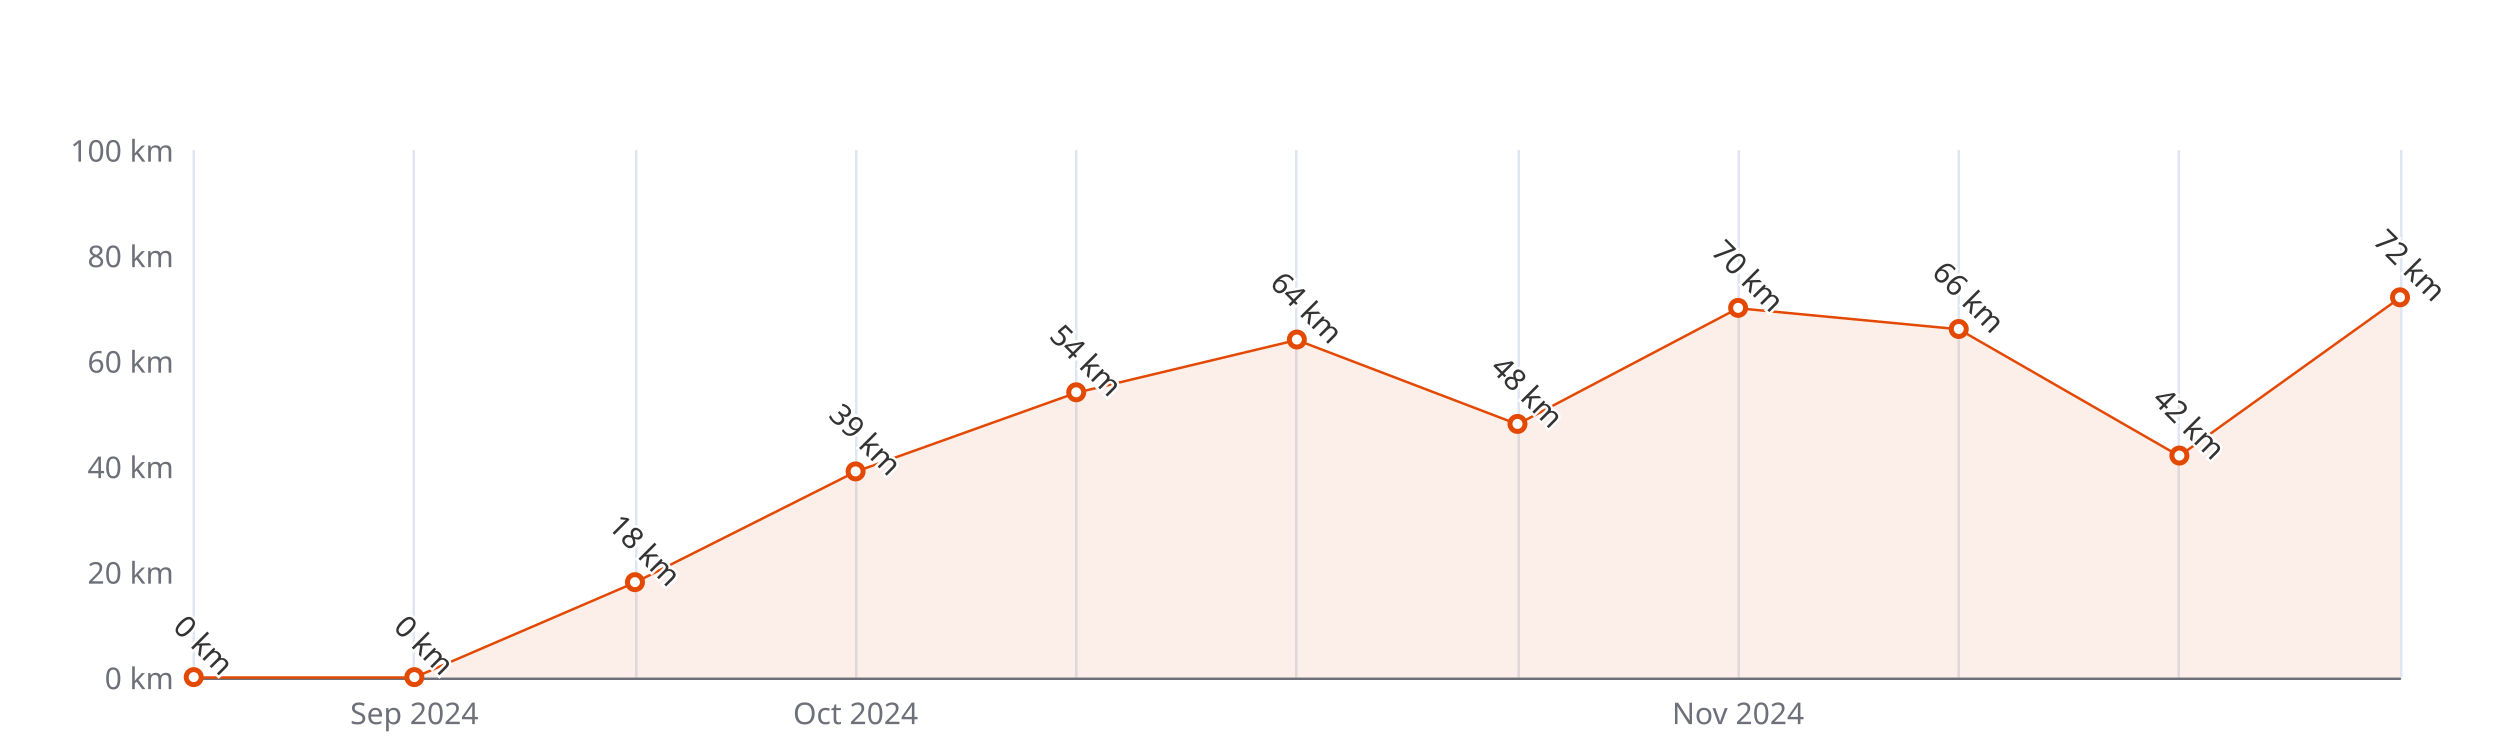
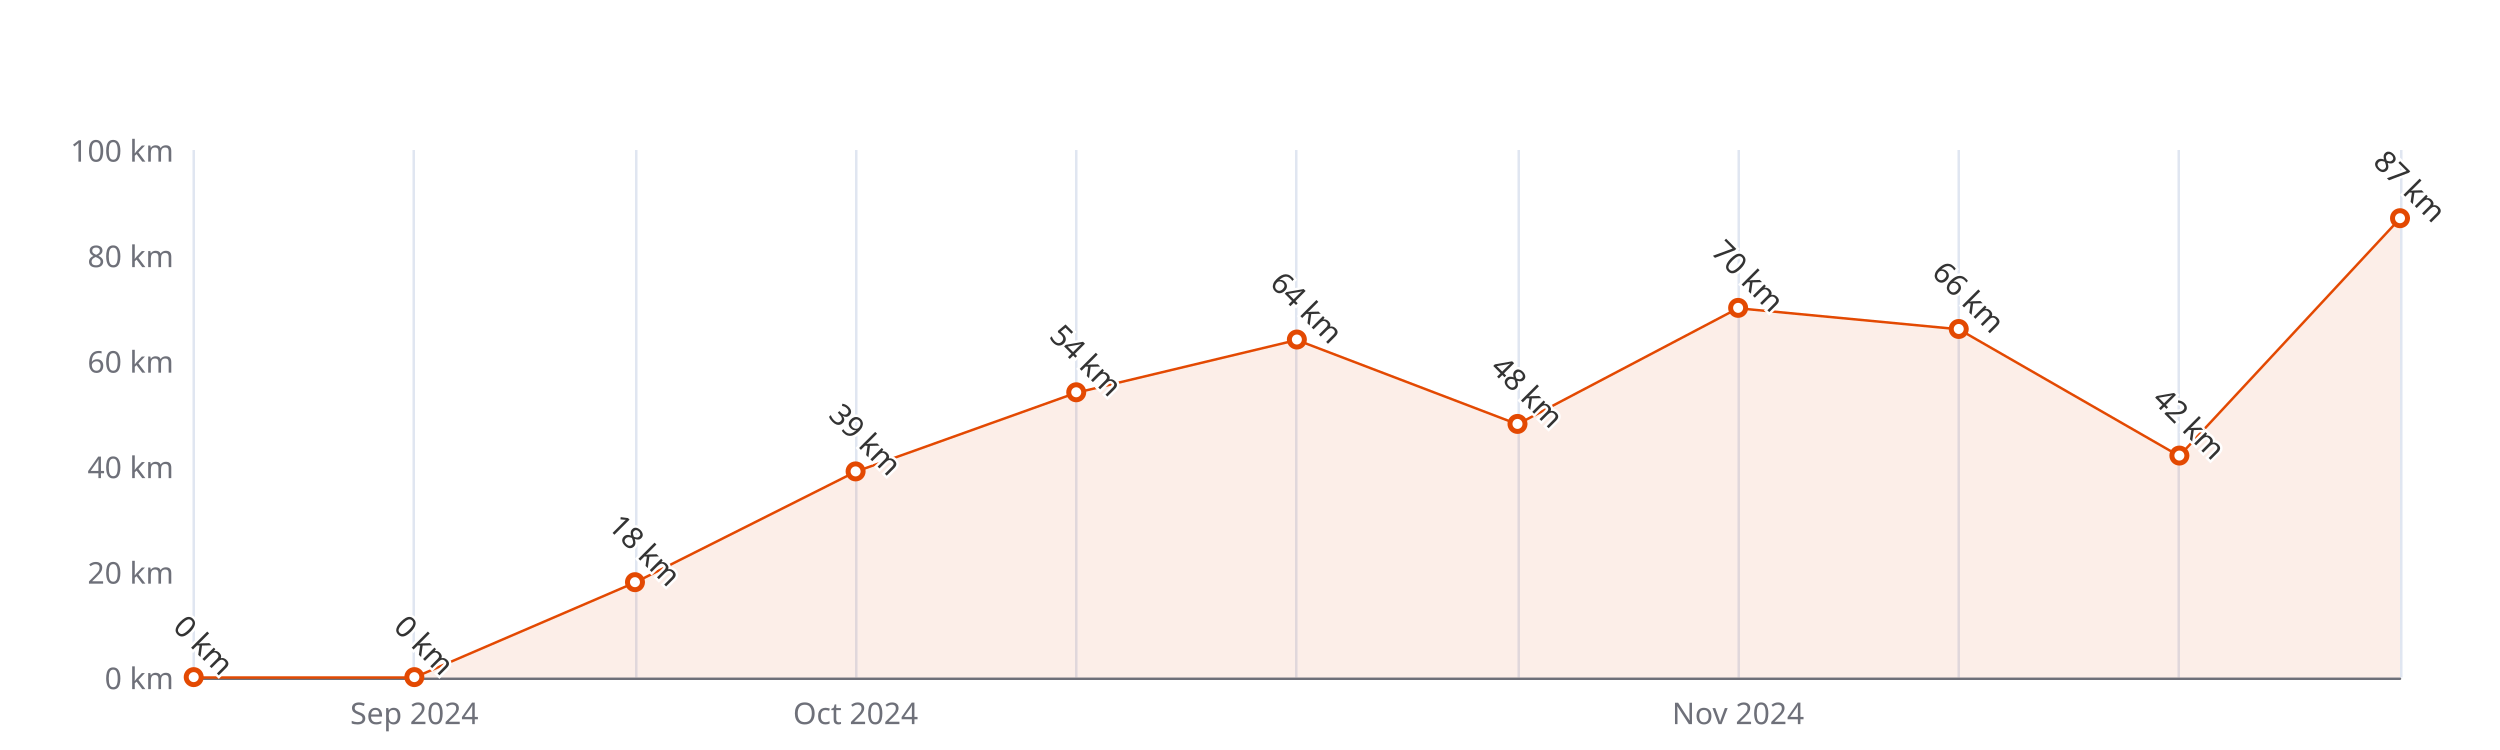
<svg xmlns="http://www.w3.org/2000/svg" width="1000" height="300" version="1.1" baseProfile="full" viewBox="0 0 1000 300">
  <rect width="1000" height="300" x="0" y="0" id="0" fill="#ffffff" />
  <path d="M77.5 60L77.5 271" fill="none" stroke="#E0E6F1" />
  <path d="M165.5 60L165.5 271" fill="none" stroke="#E0E6F1" />
  <path d="M254.5 60L254.5 271" fill="none" stroke="#E0E6F1" />
  <path d="M342.5 60L342.5 271" fill="none" stroke="#E0E6F1" />
  <path d="M430.5 60L430.5 271" fill="none" stroke="#E0E6F1" />
  <path d="M518.5 60L518.5 271" fill="none" stroke="#E0E6F1" />
  <path d="M607.5 60L607.5 271" fill="none" stroke="#E0E6F1" />
  <path d="M695.5 60L695.5 271" fill="none" stroke="#E0E6F1" />
  <path d="M783.5 60L783.5 271" fill="none" stroke="#E0E6F1" />
  <path d="M871.5 60L871.5 271" fill="none" stroke="#E0E6F1" />
  <path d="M960.5 60L960.5 271" fill="none" stroke="#E0E6F1" />
  <path d="M77.5 271.5L960 271.5" fill="none" stroke="#6E7079" stroke-linecap="round" />
  <text dominant-baseline="central" text-anchor="end" style="font-size:12px;font-family:sans-serif;" xml:space="preserve" transform="translate(69.48 271)" fill="#6E7079">0 km</text>
  <text dominant-baseline="central" text-anchor="end" style="font-size:12px;font-family:sans-serif;" xml:space="preserve" transform="translate(69.48 228.8)" fill="#6E7079">20 km</text>
  <text dominant-baseline="central" text-anchor="end" style="font-size:12px;font-family:sans-serif;" xml:space="preserve" transform="translate(69.48 186.6)" fill="#6E7079">40 km</text>
  <text dominant-baseline="central" text-anchor="end" style="font-size:12px;font-family:sans-serif;" xml:space="preserve" transform="translate(69.48 144.4)" fill="#6E7079">60 km</text>
  <text dominant-baseline="central" text-anchor="end" style="font-size:12px;font-family:sans-serif;" xml:space="preserve" transform="translate(69.48 102.2)" fill="#6E7079">80 km</text>
  <text dominant-baseline="central" text-anchor="end" style="font-size:12px;font-family:sans-serif;" xml:space="preserve" transform="translate(69.48 60)" fill="#6E7079">100 km</text>
  <text dominant-baseline="central" text-anchor="middle" style="font-size:12px;font-family:sans-serif;" xml:space="preserve" y="6" transform="translate(165.732 279)" fill="#6E7079">Sep 2024</text>
  <text dominant-baseline="central" text-anchor="middle" style="font-size:12px;font-family:sans-serif;" xml:space="preserve" y="6" transform="translate(342.236 279)" fill="#6E7079">Oct 2024</text>
  <text dominant-baseline="central" text-anchor="middle" style="font-size:12px;font-family:sans-serif;" xml:space="preserve" y="6" transform="translate(695.244 279)" fill="#6E7079">Nov 2024</text>
  <g clip-path="url(#zr5-c0)">
-     <path d="M77.5 271L165.7 271L254 233L342.2 188.7L430.5 157.1L518.7 136L607 169.7L695.2 123.3L783.5 131.7L871.7 182.4L960 119.1L960 271L871.7 271L783.5 271L695.2 271L607 271L518.7 271L430.5 271L342.2 271L254 271L165.7 271L77.5 271Z" fill="rgb(227,73,2)" fill-opacity="0.09" />
-     <path d="M77.5 271L165.7 271L254 233L342.2 188.7L430.5 157.1L518.7 136L607 169.7L695.2 123.3L783.5 131.7L871.7 182.4L960 119.1" fill="none" stroke="#E34902" stroke-linejoin="bevel" />
+     <path d="M77.5 271L165.7 271L254 233L342.2 188.7L430.5 157.1L518.7 136L607 169.7L695.2 123.3L783.5 131.7L871.7 182.4L960 87.4L960 271L871.7 271L783.5 271L695.2 271L607 271L518.7 271L430.5 271L342.2 271L254 271L165.7 271L77.5 271Z" fill="rgb(227,73,2)" fill-opacity="0.09" />
+     <path d="M77.5 271L165.7 271L254 233L342.2 188.7L430.5 157.1L518.7 136L607 169.7L695.2 123.3L783.5 131.7L871.7 182.4L960 87.4" fill="none" stroke="#E34902" stroke-linejoin="bevel" />
  </g>
  <path d="M1 0A1 1 0 1 1 1 -0.1A1 1 0 0 1 1 0" transform="matrix(3,0,0,3,77.48,271)" fill="#fff" stroke="#E34902" stroke-width="0.667" />
  <path d="M1 0A1 1 0 1 1 1 -0.1A1 1 0 0 1 1 0" transform="matrix(3,0,0,3,165.732,271)" fill="#fff" stroke="#E34902" stroke-width="0.667" />
  <path d="M1 0A1 1 0 1 1 1 -0.1A1 1 0 0 1 1 0" transform="matrix(3,0,0,3,253.984,233.02)" fill="#fff" stroke="#E34902" stroke-width="0.667" />
  <path d="M1 0A1 1 0 1 1 1 -0.1A1 1 0 0 1 1 0" transform="matrix(3,0,0,3,342.236,188.71)" fill="#fff" stroke="#E34902" stroke-width="0.667" />
  <path d="M1 0A1 1 0 1 1 1 -0.1A1 1 0 0 1 1 0" transform="matrix(3,0,0,3,430.488,157.06)" fill="#fff" stroke="#E34902" stroke-width="0.667" />
  <path d="M1 0A1 1 0 1 1 1 -0.1A1 1 0 0 1 1 0" transform="matrix(3,0,0,3,518.74,135.96)" fill="#fff" stroke="#E34902" stroke-width="0.667" />
  <path d="M1 0A1 1 0 1 1 1 -0.1A1 1 0 0 1 1 0" transform="matrix(3,0,0,3,606.992,169.72)" fill="#fff" stroke="#E34902" stroke-width="0.667" />
  <path d="M1 0A1 1 0 1 1 1 -0.1A1 1 0 0 1 1 0" transform="matrix(3,0,0,3,695.244,123.3)" fill="#fff" stroke="#E34902" stroke-width="0.667" />
  <path d="M1 0A1 1 0 1 1 1 -0.1A1 1 0 0 1 1 0" transform="matrix(3,0,0,3,783.496,131.74)" fill="#fff" stroke="#E34902" stroke-width="0.667" />
  <path d="M1 0A1 1 0 1 1 1 -0.1A1 1 0 0 1 1 0" transform="matrix(3,0,0,3,871.748,182.38)" fill="#fff" stroke="#E34902" stroke-width="0.667" />
-   <path d="M1 0A1 1 0 1 1 1 -0.1A1 1 0 0 1 1 0" transform="matrix(3,0,0,3,960,119.08)" fill="#fff" stroke="#E34902" stroke-width="0.667" />
+   <path d="M1 0A1 1 0 1 1 1 -0.1A1 1 0 0 1 1 0" transform="matrix(3,0,0,3,960,87.43)" fill="#fff" stroke="#E34902" stroke-width="0.667" />
  <text dominant-baseline="central" text-anchor="middle" style="font-size:12px;font-family:sans-serif;" xml:space="preserve" y="-6" transform="matrix(0.707,0.707,-0.707,0.707,77.48,262)" fill="#333" stroke="rgb(255,255,255)" stroke-width="2" paint-order="stroke" stroke-miterlimit="2">0 km</text>
  <text dominant-baseline="central" text-anchor="middle" style="font-size:12px;font-family:sans-serif;" xml:space="preserve" y="-6" transform="matrix(0.707,0.707,-0.707,0.707,165.732,262)" fill="#333" stroke="rgb(255,255,255)" stroke-width="2" paint-order="stroke" stroke-miterlimit="2">0 km</text>
  <text dominant-baseline="central" text-anchor="middle" style="font-size:12px;font-family:sans-serif;" xml:space="preserve" y="-6" transform="matrix(0.707,0.707,-0.707,0.707,253.984,224.02)" fill="#333" stroke="rgb(255,255,255)" stroke-width="2" paint-order="stroke" stroke-miterlimit="2">18 km</text>
  <text dominant-baseline="central" text-anchor="middle" style="font-size:12px;font-family:sans-serif;" xml:space="preserve" y="-6" transform="matrix(0.707,0.707,-0.707,0.707,342.236,179.71)" fill="#333" stroke="rgb(255,255,255)" stroke-width="2" paint-order="stroke" stroke-miterlimit="2">39 km</text>
  <text dominant-baseline="central" text-anchor="middle" style="font-size:12px;font-family:sans-serif;" xml:space="preserve" y="-6" transform="matrix(0.707,0.707,-0.707,0.707,430.488,148.06)" fill="#333" stroke="rgb(255,255,255)" stroke-width="2" paint-order="stroke" stroke-miterlimit="2">54 km</text>
  <text dominant-baseline="central" text-anchor="middle" style="font-size:12px;font-family:sans-serif;" xml:space="preserve" y="-6" transform="matrix(0.707,0.707,-0.707,0.707,518.74,126.96)" fill="#333" stroke="rgb(255,255,255)" stroke-width="2" paint-order="stroke" stroke-miterlimit="2">64 km</text>
  <text dominant-baseline="central" text-anchor="middle" style="font-size:12px;font-family:sans-serif;" xml:space="preserve" y="-6" transform="matrix(0.707,0.707,-0.707,0.707,606.992,160.72)" fill="#333" stroke="rgb(255,255,255)" stroke-width="2" paint-order="stroke" stroke-miterlimit="2">48 km</text>
  <text dominant-baseline="central" text-anchor="middle" style="font-size:12px;font-family:sans-serif;" xml:space="preserve" y="-6" transform="matrix(0.707,0.707,-0.707,0.707,695.244,114.3)" fill="#333" stroke="rgb(255,255,255)" stroke-width="2" paint-order="stroke" stroke-miterlimit="2">70 km</text>
  <text dominant-baseline="central" text-anchor="middle" style="font-size:12px;font-family:sans-serif;" xml:space="preserve" y="-6" transform="matrix(0.707,0.707,-0.707,0.707,783.496,122.74)" fill="#333" stroke="rgb(255,255,255)" stroke-width="2" paint-order="stroke" stroke-miterlimit="2">66 km</text>
  <text dominant-baseline="central" text-anchor="middle" style="font-size:12px;font-family:sans-serif;" xml:space="preserve" y="-6" transform="matrix(0.707,0.707,-0.707,0.707,871.748,173.38)" fill="#333" stroke="rgb(255,255,255)" stroke-width="2" paint-order="stroke" stroke-miterlimit="2">42 km</text>
-   <text dominant-baseline="central" text-anchor="middle" style="font-size:12px;font-family:sans-serif;" xml:space="preserve" y="-6" transform="matrix(0.707,0.707,-0.707,0.707,960,110.08)" fill="#333" stroke="rgb(255,255,255)" stroke-width="2" paint-order="stroke" stroke-miterlimit="2">72 km</text>
+   <text dominant-baseline="central" text-anchor="middle" style="font-size:12px;font-family:sans-serif;" xml:space="preserve" y="-6" transform="matrix(0.707,0.707,-0.707,0.707,960,78.43)" fill="#333" stroke="rgb(255,255,255)" stroke-width="2" paint-order="stroke" stroke-miterlimit="2">87 km</text>
  <defs>
    <clipPath id="zr5-c0">
      <path d="M76 59.5l884 0l0 212l-884 0Z" fill="#000" />
    </clipPath>
  </defs>
</svg>
